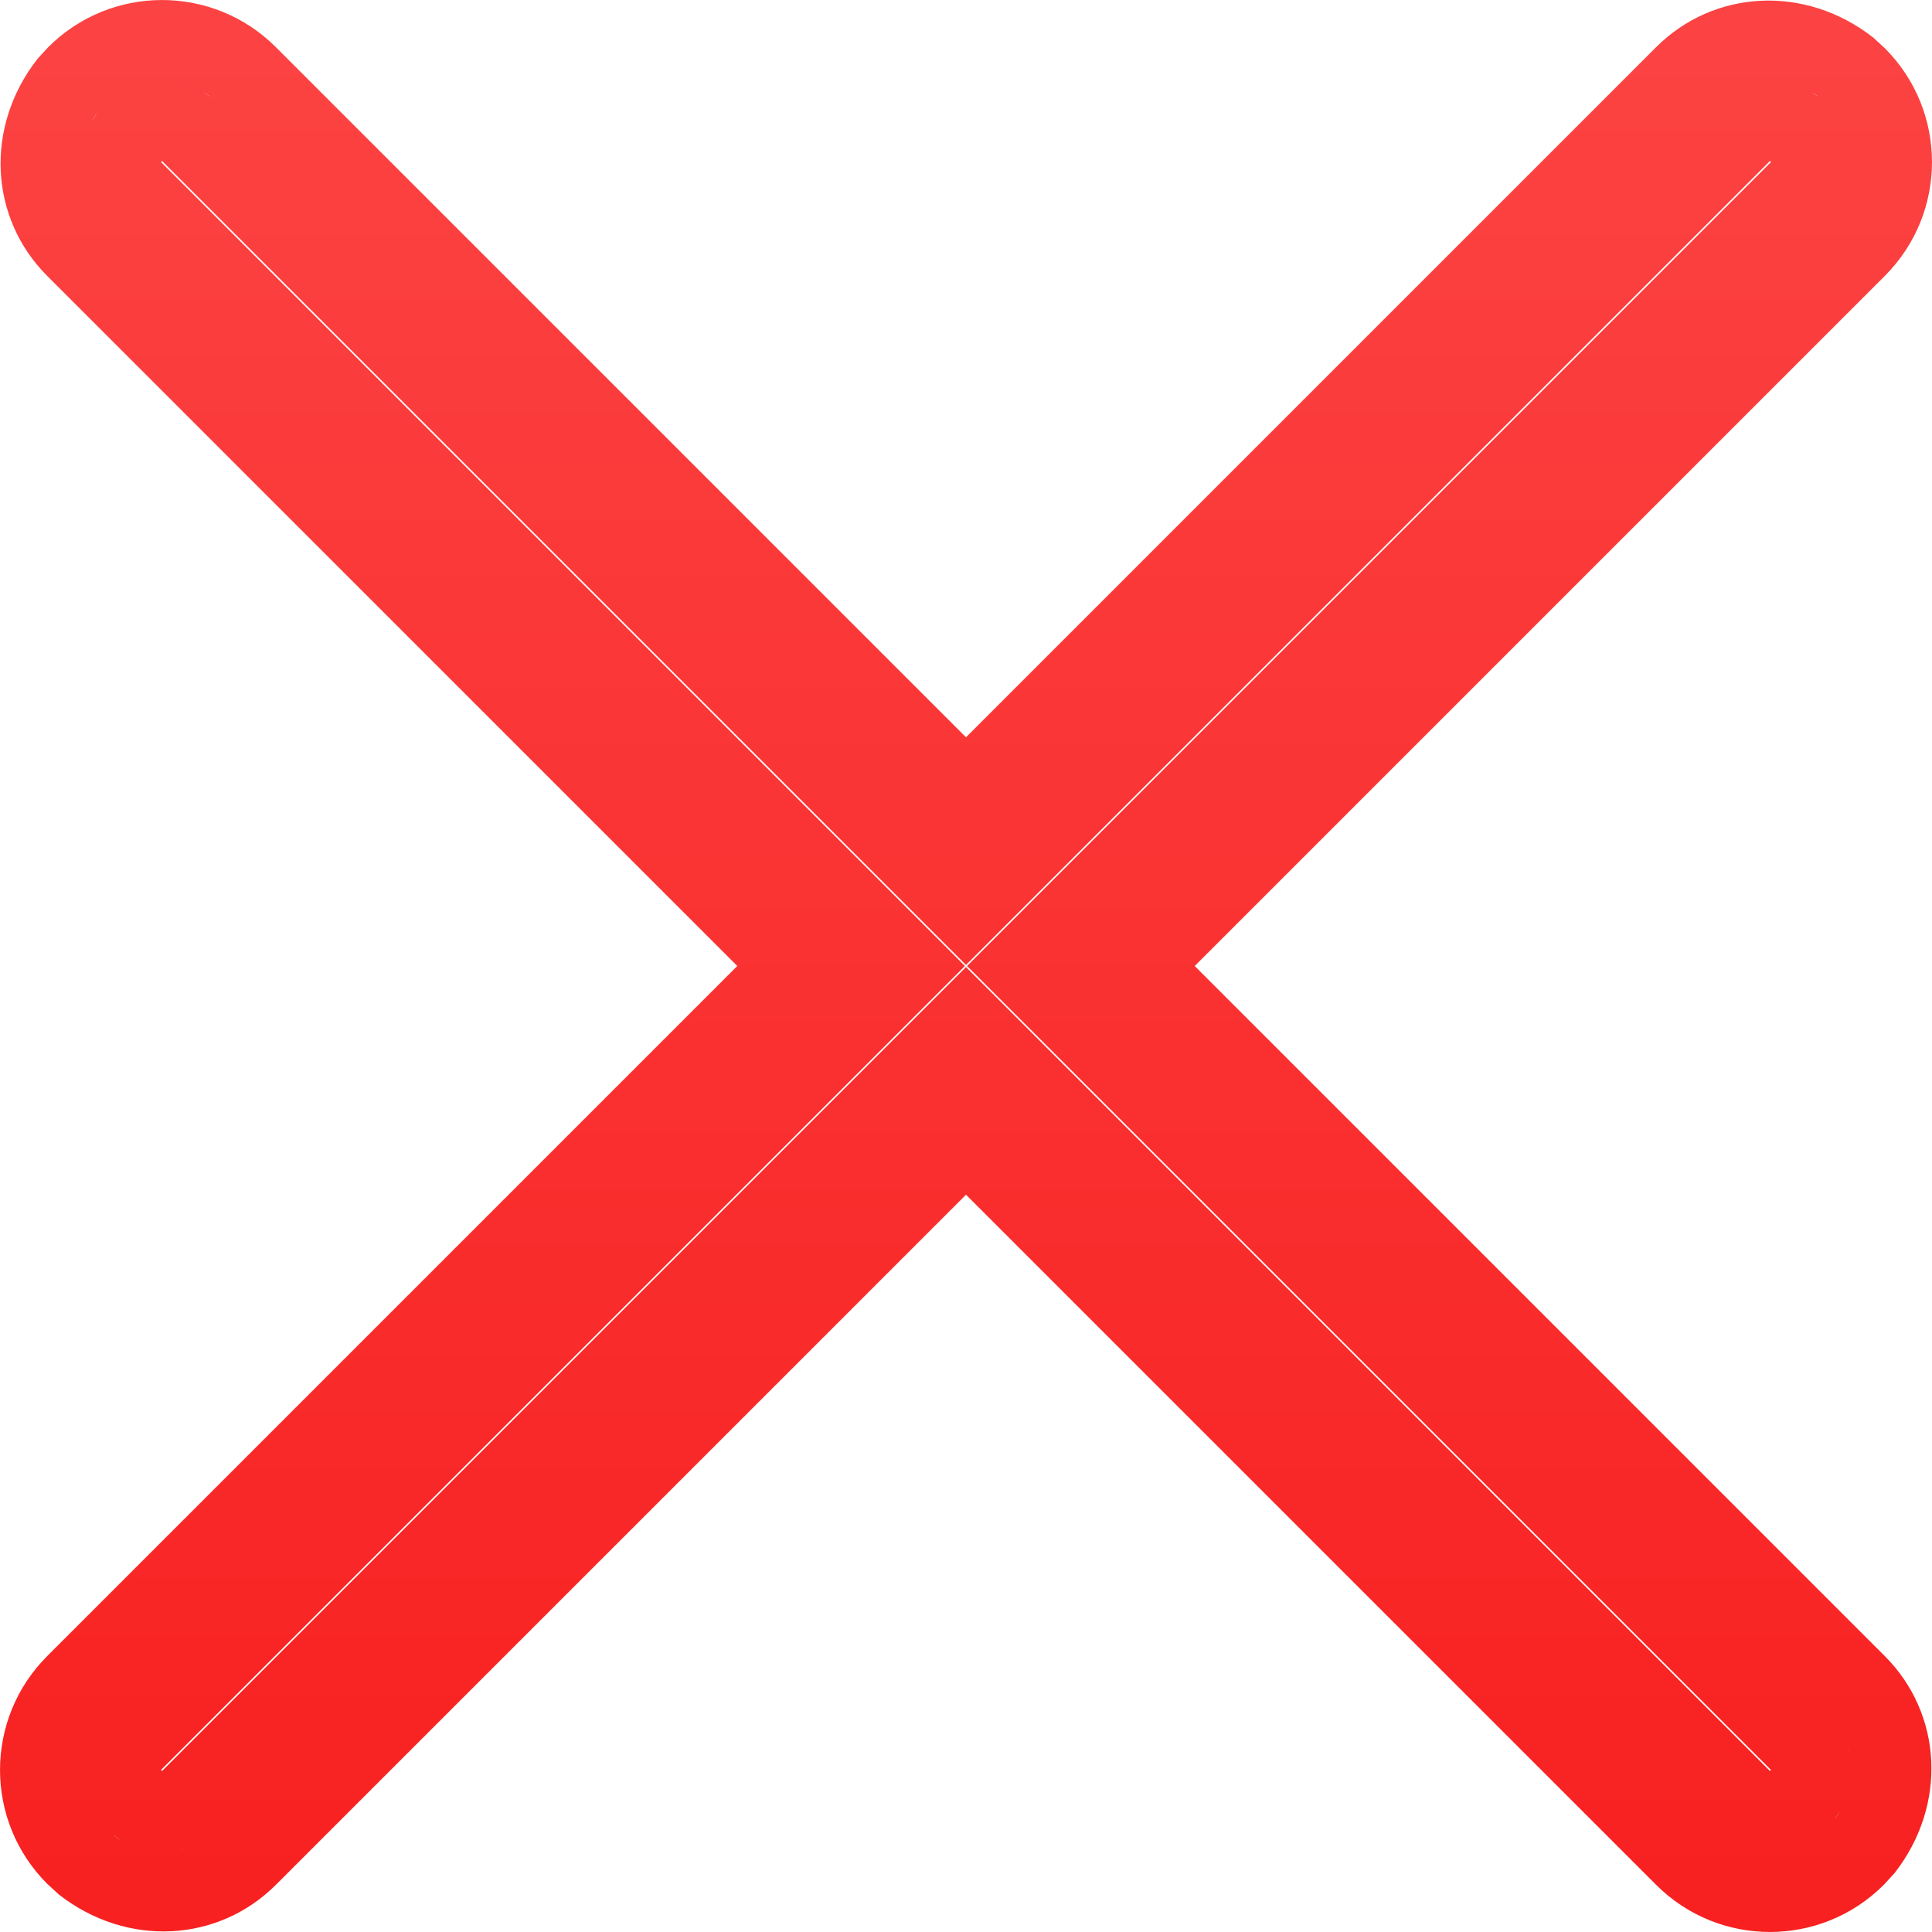
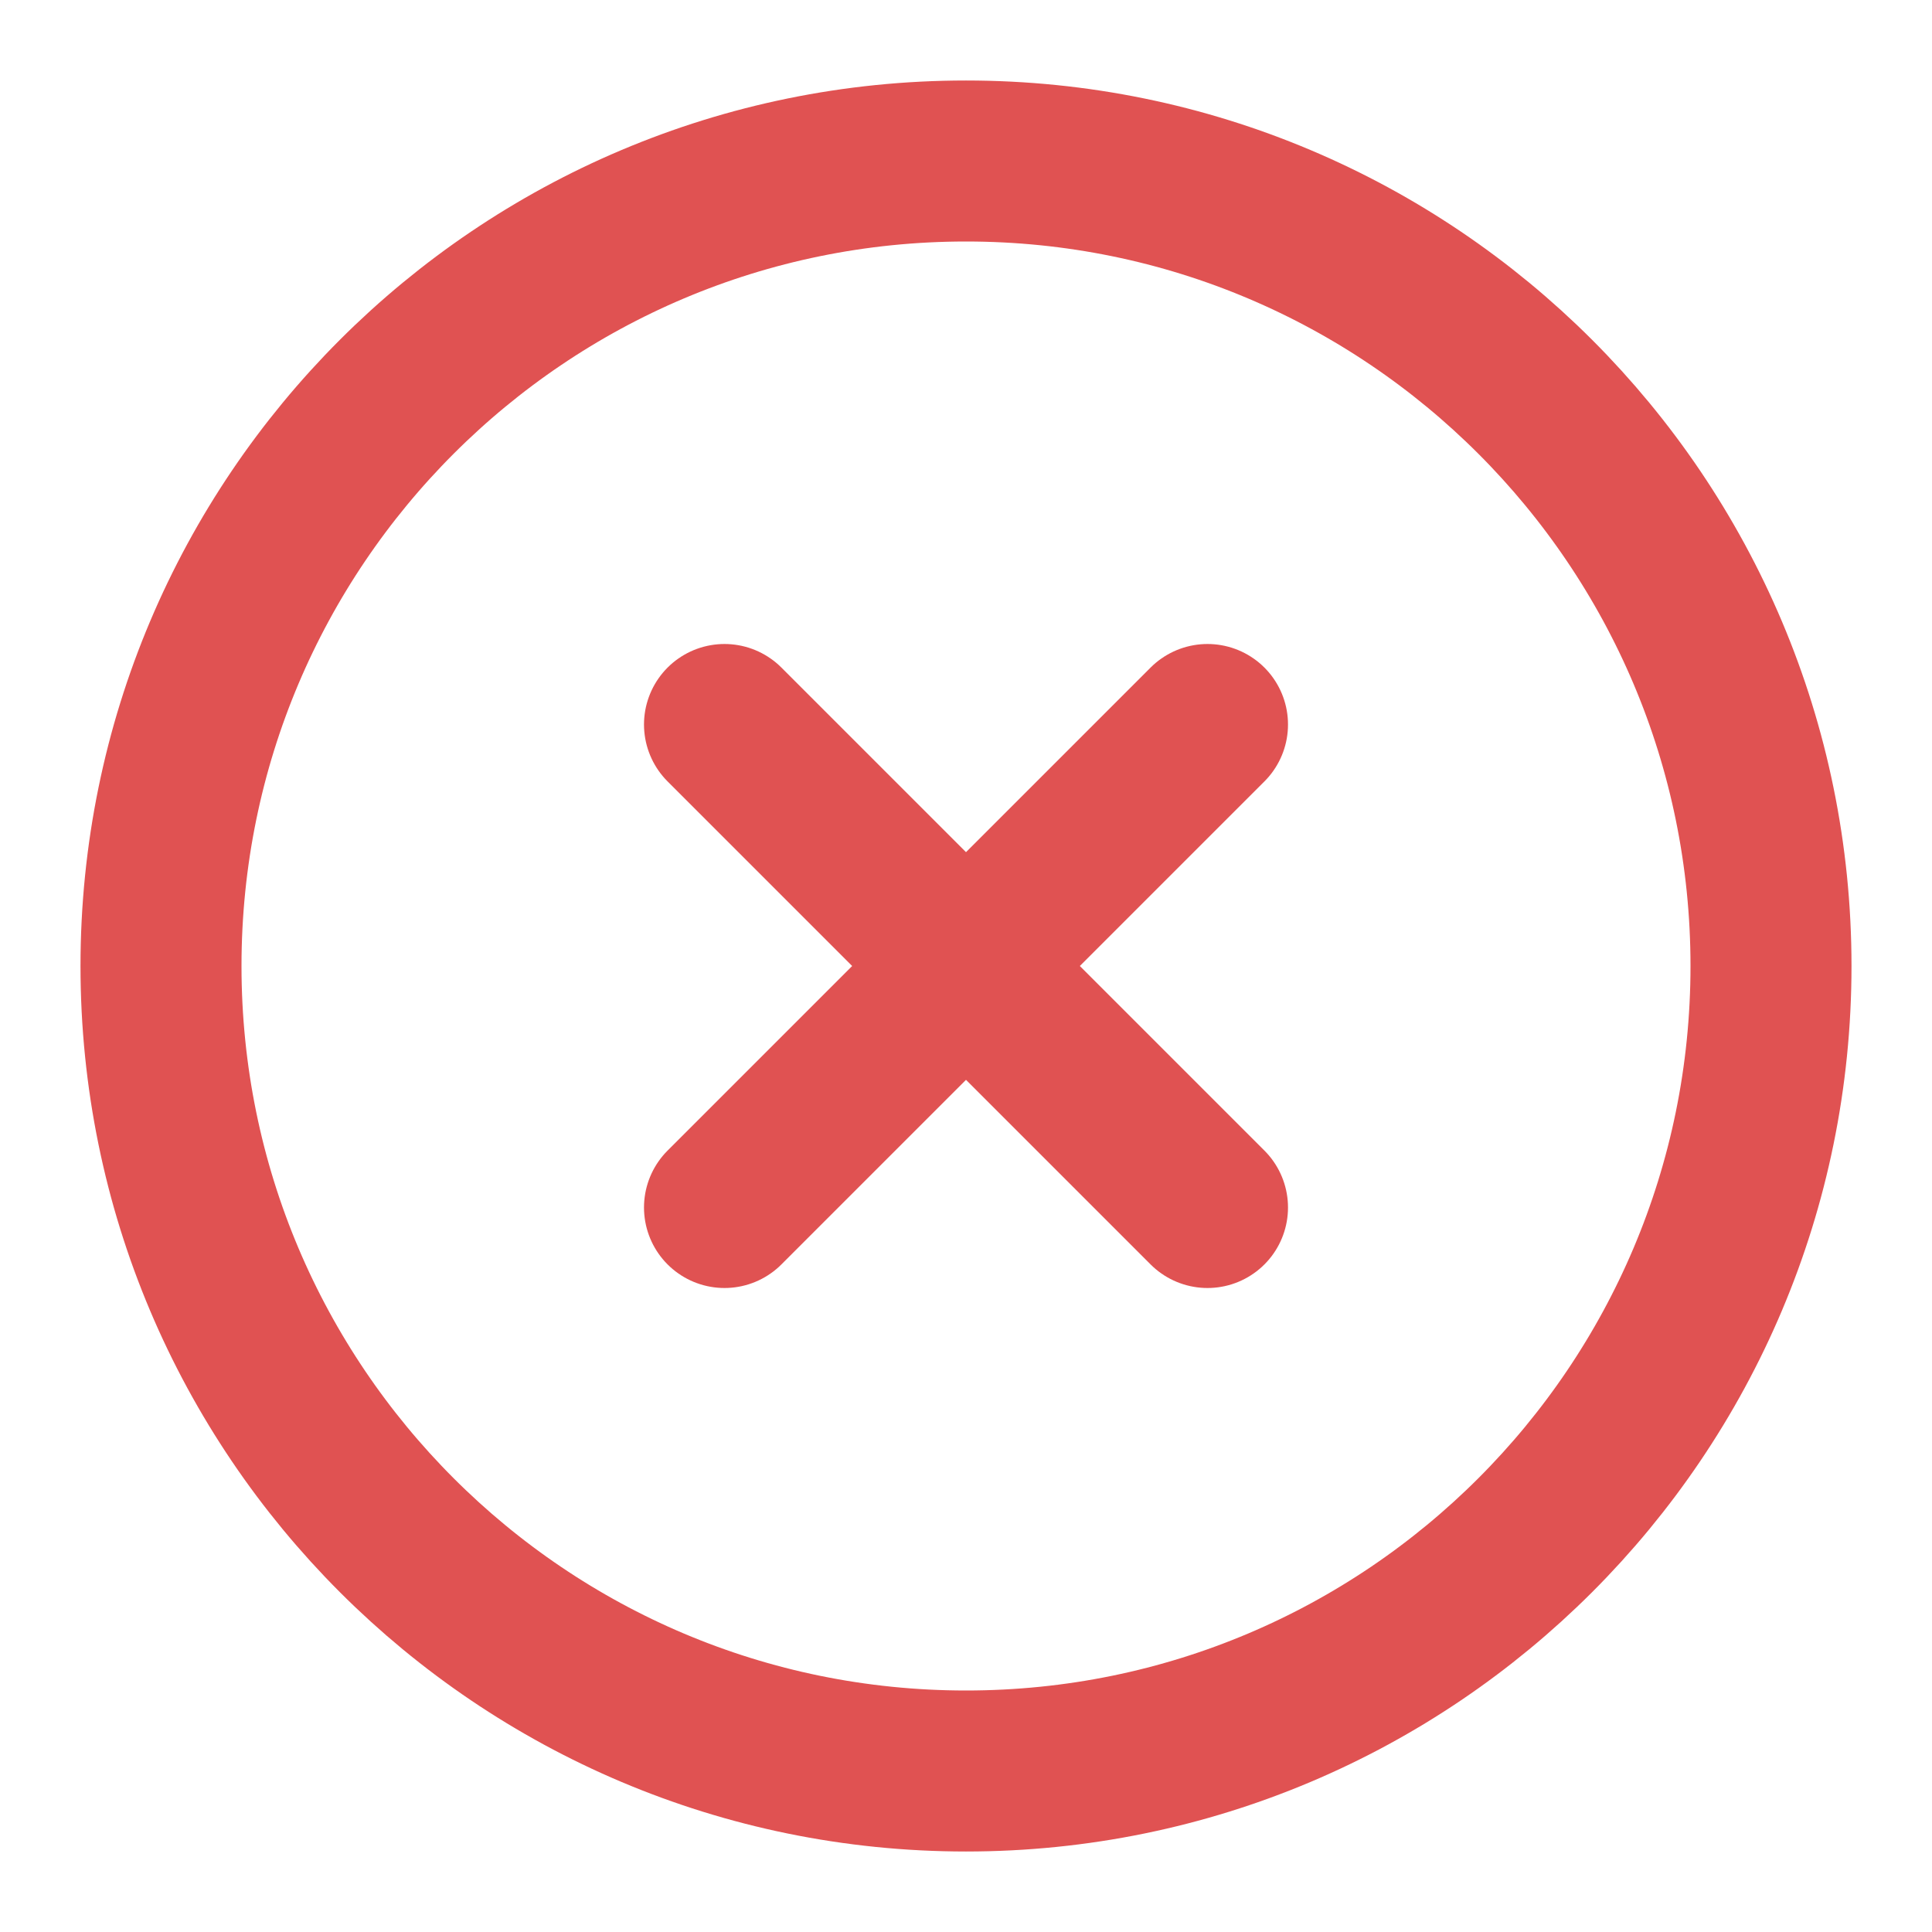
- <svg xmlns="http://www.w3.org/2000/svg" width="800px" height="800px" viewBox="0 0 24 24" version="1.1">
-   <defs>
-     <linearGradient x1="50%" y1="0%" x2="50%" y2="100%" id="linearGradient-1">
-       <stop stop-color="#FC4343" offset="0%">
- 
- </stop>
-       <stop stop-color="#F82020" offset="100%">
- 
- </stop>
-     </linearGradient>
-   </defs>
-   <g id="icons" stroke="none" stroke-width="1" fill="none" fill-rule="evenodd">
-     <g id="ui-gambling-website-lined-icnos-casinoshunter" transform="translate(-868, -1910)" fill="url(#linearGradient-1)" fill-rule="nonzero">
-       <g id="4" transform="translate(50, 1871)">
-         <path d="M821.427,39.586 L830,48.159 L838.573,39.586 C839.288,38.871 840.421,38.804 841.268,39.465 L841.414,39.599 C842.195,40.38 842.195,41.646 841.414,42.427 L832.841,51 L841.414,59.573 C842.129,60.288 842.196,61.421 841.535,62.268 L841.401,62.414 C840.62,63.195 839.354,63.195 838.573,62.414 L830,53.841 L821.427,62.414 C820.712,63.129 819.579,63.196 818.732,62.535 L818.586,62.401 C817.805,61.62 817.805,60.354 818.586,59.573 L827.159,51 L818.586,42.427 C817.871,41.712 817.804,40.579 818.465,39.732 L818.599,39.586 C819.38,38.805 820.646,38.805 821.427,39.586 Z M820.029,62 C820.023,62 820.018,62 820.013,62 Z M820.161,61.989 L820.118,61.995 L820.118,61.995 C820.132,61.993 820.147,61.991 820.161,61.989 Z M819.865,61.989 L819.883,61.992 C819.877,61.991 819.871,61.99 819.865,61.989 L819.865,61.989 Z M819.74,61.962 L819.755,61.966 C819.75,61.965 819.744,61.964 819.739,61.962 L819.74,61.962 Z M820.288,61.961 L820.235,61.975 L820.235,61.975 C820.253,61.971 820.271,61.967 820.288,61.961 Z M820.402,61.922 L820.36,61.938 L820.36,61.938 C820.374,61.933 820.388,61.927 820.402,61.922 Z M819.624,61.921 C819.629,61.924 819.626,61.923 819.624,61.922 L819.624,61.921 Z M819.506,61.863 L819.4,61.79 C819.444,61.825 819.491,61.855 819.539,61.881 L819.506,61.863 L819.506,61.863 Z M820.519,61.863 L820.486,61.881 L820.486,61.881 C820.497,61.875 820.508,61.869 820.519,61.863 Z M840.881,61.461 L840.863,61.494 L840.863,61.494 L840.79,61.6 C840.825,61.556 840.855,61.509 840.881,61.461 Z M840.936,61.339 L840.921,61.376 L840.921,61.376 C840.927,61.364 840.932,61.351 840.936,61.339 Z M840.975,61.211 L840.962,61.26 L840.962,61.26 C840.967,61.244 840.971,61.228 840.975,61.211 Z M840.994,61.093 L840.989,61.135 L840.989,61.135 C840.991,61.121 840.993,61.107 840.994,61.093 Z M839.987,41 L830,50.987 L820.013,41 L820,41.013 L829.987,51 L820,60.987 L820.013,61 L830,51.013 L839.987,61 L840,60.987 L830.013,51 L840,41.013 L839.987,41 Z M841,60.971 L841,61 L841,61 C841,60.991 841,60.981 841,60.971 Z M840.989,60.839 L840.995,60.882 L840.995,60.882 C840.993,60.868 840.991,60.853 840.989,60.839 Z M840.961,60.712 L840.975,60.765 L840.975,60.765 C840.971,60.747 840.967,60.729 840.961,60.712 Z M840.922,60.598 L840.938,60.64 L840.938,60.64 C840.933,60.626 840.927,60.612 840.922,60.598 Z M840.863,60.481 L840.881,60.514 L840.881,60.514 C840.875,60.503 840.869,60.492 840.863,60.481 Z M819.119,41.486 L819.134,41.513 C819.129,41.504 819.124,41.495 819.119,41.486 L819.119,41.486 Z M819.062,41.36 L819.075,41.394 C819.071,41.383 819.066,41.371 819.062,41.36 L819.062,41.36 Z M819.025,41.235 L819.034,41.27 C819.03,41.258 819.027,41.246 819.025,41.234 L819.025,41.235 Z M819.005,41.114 L819.008,41.142 C819.007,41.133 819.006,41.123 819.005,41.113 L819.005,41.114 Z M819,40.984 L819,41.013 C819,41.003 819,40.993 819,40.983 L819,40.984 Z M819.011,40.865 L819.008,40.883 C819.009,40.877 819.01,40.871 819.011,40.865 L819.011,40.865 Z M819.038,40.74 L819.034,40.755 C819.035,40.75 819.036,40.744 819.038,40.739 L819.038,40.74 Z M819.079,40.624 C819.076,40.629 819.077,40.626 819.078,40.624 L819.079,40.624 Z M819.137,40.506 L819.21,40.4 C819.175,40.444 819.145,40.491 819.119,40.539 L819.137,40.506 L819.137,40.506 Z M820.486,40.119 L820.519,40.137 L820.519,40.137 L820.625,40.21 C820.581,40.175 820.534,40.145 820.486,40.119 Z M839.514,40.119 L839.487,40.134 C839.496,40.129 839.505,40.124 839.514,40.119 L839.514,40.119 Z M819.539,40.119 L819.512,40.134 C819.521,40.129 819.53,40.124 819.539,40.119 L819.539,40.119 Z M840.461,40.119 L840.494,40.137 L840.494,40.137 L840.6,40.21 C840.556,40.175 840.509,40.145 840.461,40.119 Z M819.661,40.063 L819.631,40.075 C819.641,40.071 819.651,40.067 819.661,40.064 L819.661,40.063 Z M820.36,40.062 L820.402,40.079 L820.402,40.079 C820.388,40.073 820.374,40.067 820.36,40.062 Z M839.64,40.062 L839.606,40.075 C839.617,40.071 839.629,40.066 839.64,40.062 L839.64,40.062 Z M840.339,40.064 L840.376,40.079 L840.376,40.079 C840.364,40.073 840.351,40.068 840.339,40.064 Z M819.789,40.025 L819.755,40.034 C819.766,40.031 819.778,40.028 819.789,40.025 L819.789,40.025 Z M820.234,40.025 L820.289,40.039 L820.289,40.039 C820.271,40.033 820.253,40.029 820.234,40.025 Z M839.765,40.025 L839.73,40.034 C839.742,40.03 839.754,40.027 839.766,40.025 L839.765,40.025 Z M840.211,40.025 L840.26,40.038 L840.26,40.038 C840.244,40.033 840.228,40.029 840.211,40.025 Z M819.911,40.005 L819.883,40.008 C819.892,40.007 819.902,40.006 819.911,40.005 L819.911,40.005 Z M820.113,40.005 L820.161,40.011 L820.161,40.011 C820.145,40.009 820.129,40.007 820.113,40.005 Z M839.886,40.005 L839.858,40.008 C839.867,40.007 839.877,40.006 839.887,40.005 L839.886,40.005 Z M840.089,40.005 L840.135,40.011 L840.135,40.011 C840.12,40.009 840.104,40.007 840.089,40.005 Z M839.958,40 L840.017,40 C839.997,40 839.978,40 839.958,40 Z M819.983,40 L820.042,40 C820.022,40 820.003,40 819.983,40 Z" id="cancel">
- 
- </path>
-       </g>
-     </g>
-   </g>
+ <svg xmlns="http://www.w3.org/2000/svg" viewBox="0 0 24 24" fill="none" stroke="#e05252" stroke-width="2" stroke-linecap="round" stroke-linejoin="round">
+   <circle cx="12" cy="12" r="10" />
+   <path d="M15 9l-6 6M9 9l6 6" />
</svg>
